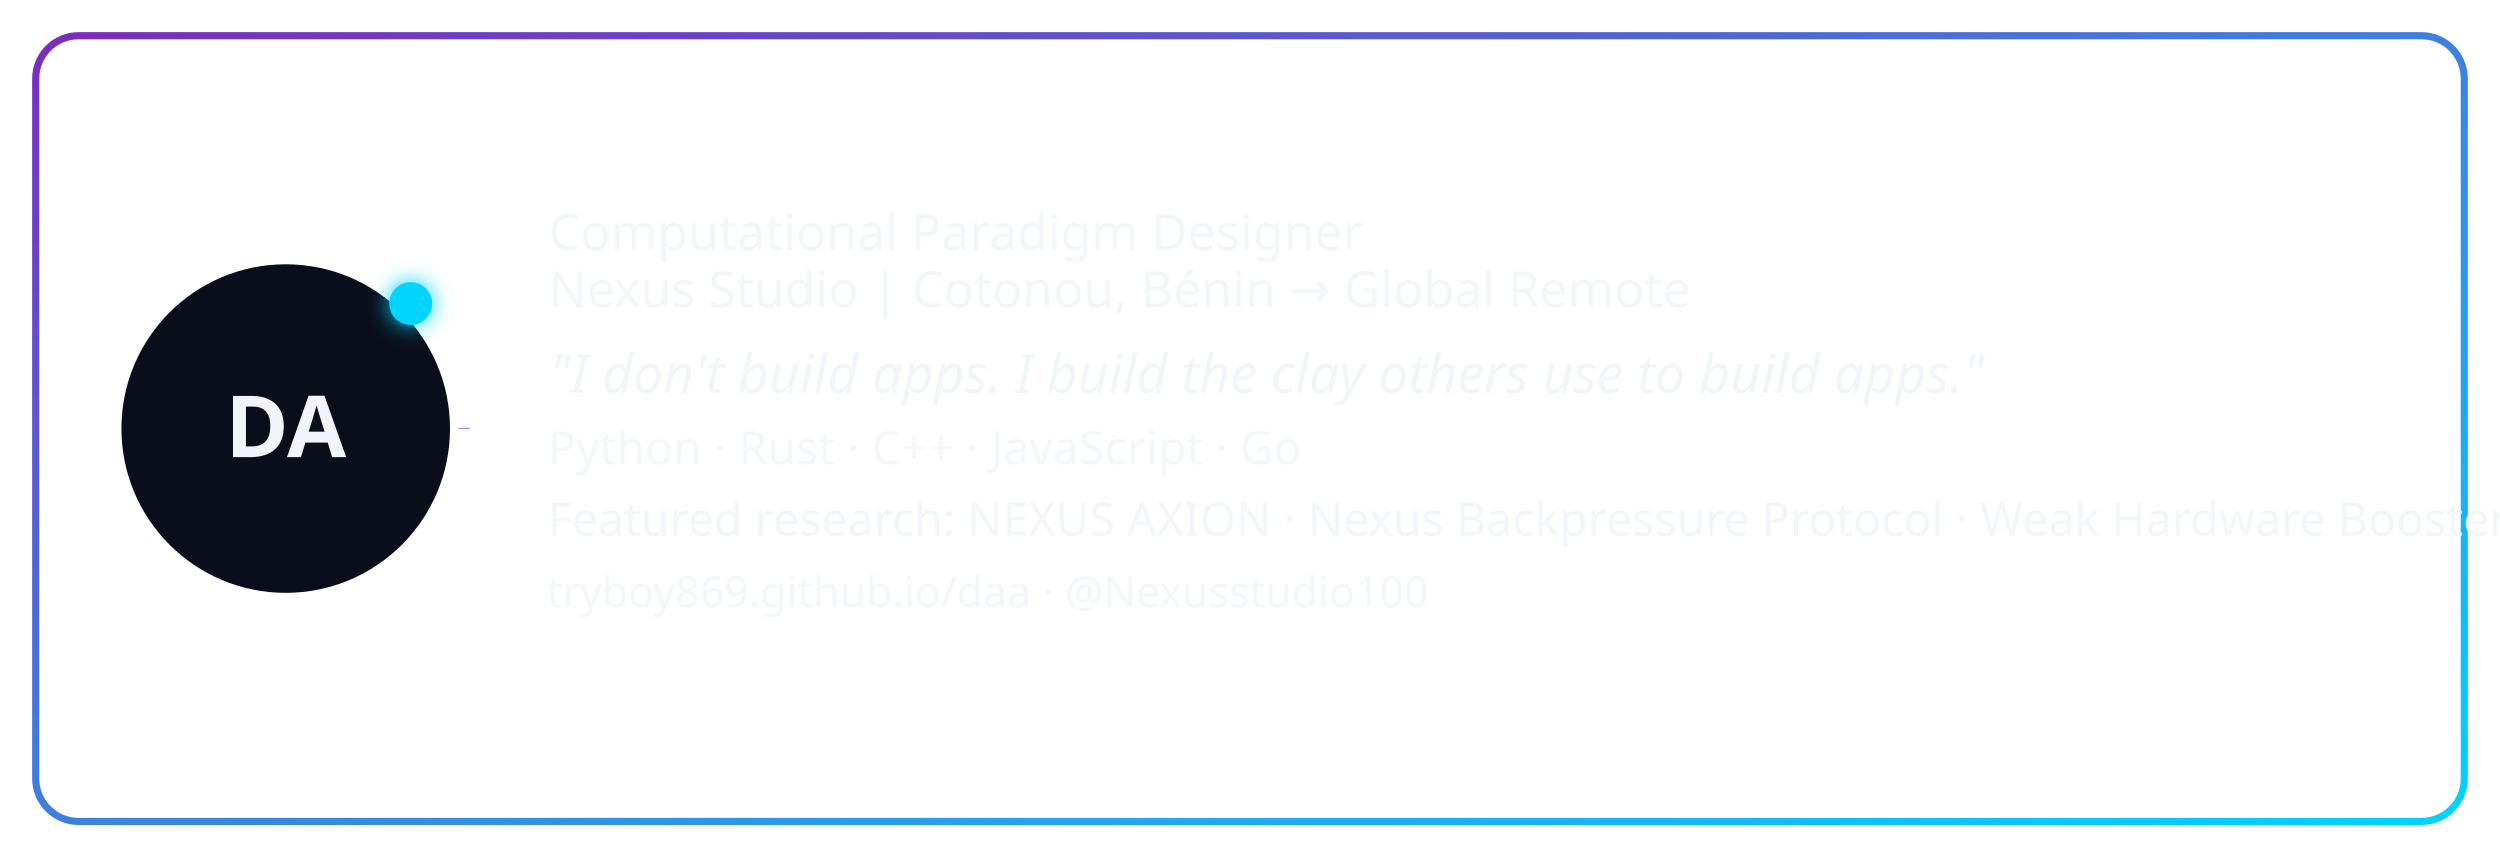
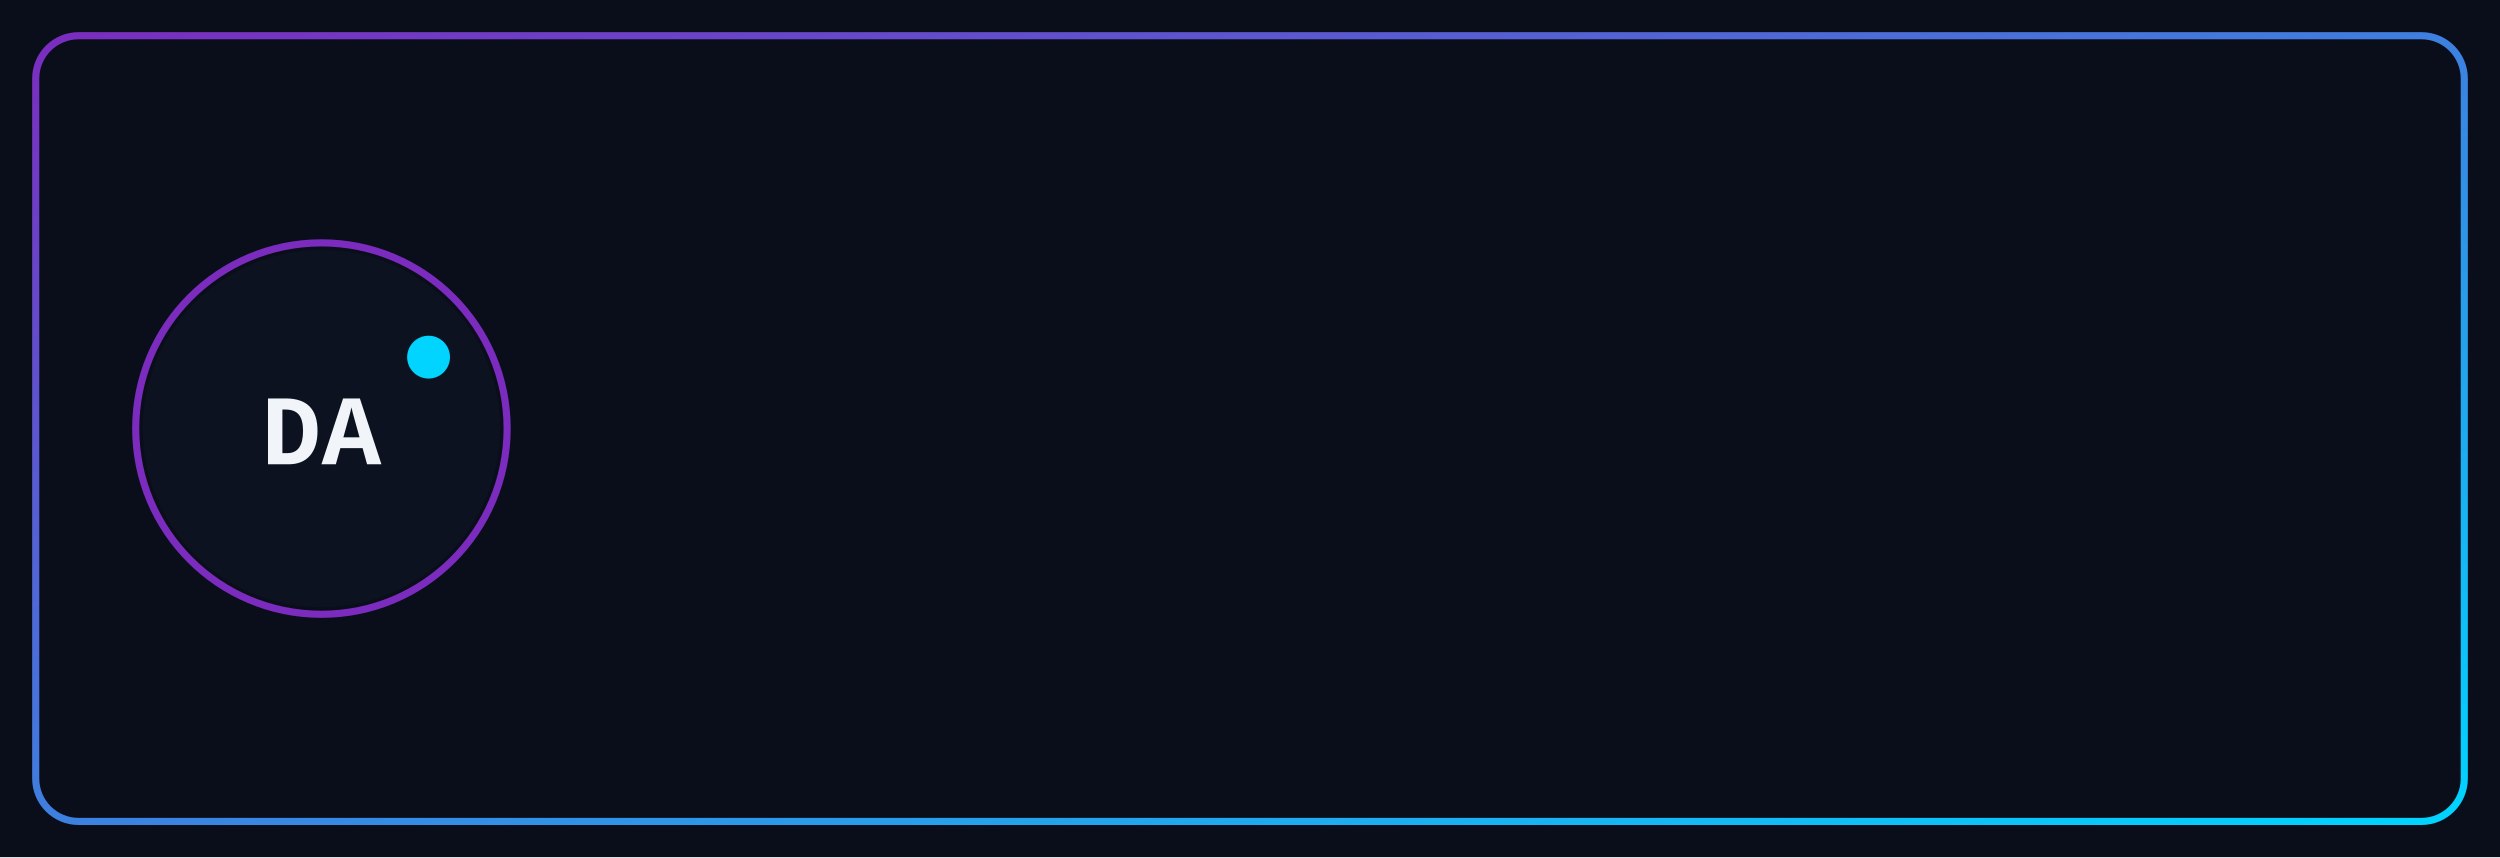
- <svg xmlns="http://www.w3.org/2000/svg" viewBox="0 0 700 240" width="700" height="240">
+ <svg xmlns="http://www.w3.org/2000/svg" viewBox="0 0 700 240" role="img" aria-label="Creator card">
  <defs>
    <linearGradient id="g" x1="0" y1="0" x2="1" y2="1">
      <stop offset="0%" stop-color="#7b2cbf" />
      <stop offset="100%" stop-color="#00d4ff" />
    </linearGradient>
-     <filter id="gl" x="-50%" y="-50%" width="200%" height="200%">
-       <feGaussianBlur stdDeviation="3" result="b" />
-       <feMerge>
-         <feMergeNode in="b" />
-         <feMergeNode in="SourceGraphic" />
-       </feMerge>
-     </filter>
    <style>
-       .t{fill:#f1f5f9;font-family:'Segoe UI',sans-serif}
-       .ti{font-size:18px;font-weight:600}
-       .su{font-size:14px;opacity:.8}
-       .q{font-size:15px;font-style:italic;opacity:.9}
-       .st{font-size:13px;opacity:.7}
-       .r{font-size:13px;opacity:.85}
-       .c{font-size:12px;opacity:.75}
-       @media (prefers-reduced-motion:reduce){*,:root{animation:none!important}}
+       @media (prefers-reduced-motion:reduce){
+         *{animation:none!important}
+       }
    </style>
  </defs>
+   <rect width="700" height="240" fill="#0a0e1a" />
  <rect x="10" y="10" width="680" height="220" rx="12" fill="none" stroke="url(#g)" stroke-width="2">
-     <animate attributeName="stroke-dasharray" values="0 1690;1690 0" dur="2s" fill="freeze" />
+     <animate attributeName="stroke-dasharray" from="0 1380" to="1380 0" dur="1.2s" fill="freeze" />
  </rect>
-   <g transform="translate(80 120)">
-     <circle r="50" fill="none" stroke="#7b2cbf" stroke-width="3" stroke-dasharray="314" stroke-dashoffset="314">
-       <animateTransform attributeName="transform" type="rotate" from="0" to="360" dur="8s" repeatCount="indefinite" />
-       <animate attributeName="stroke-dashoffset" values="314;0" dur="1.2s" fill="freeze" />
+   <g id="avatar">
+     <circle cx="90" cy="120" r="50" fill="#0d1220" />
+     <circle cx="90" cy="120" r="52" fill="none" stroke="#7b2cbf" stroke-width="2">
+       <animateTransform attributeName="transform" type="rotate" from="0 90 120" to="360 90 120" dur="8s" repeatCount="indefinite" />
    </circle>
-     <circle r="46" fill="#0a0e1a" />
-     <text x="0" y="8" text-anchor="middle" class="t" font-size="24" font-weight="600">DA</text>
-     <circle cx="35" cy="-35" r="6" fill="#00d4ff" filter="url(#gl)">
-       <animate attributeName="r" values="6;9;6" dur="1.5s" repeatCount="indefinite" />
+     <text x="90" y="130" font-size="28" font-family="Courier New,monospace" font-weight="bold" text-anchor="middle" fill="#f1f5f9">DA</text>
+     <circle cx="120" cy="100" r="6" fill="#00d4ff">
+       <animate attributeName="r" values="6;8;6" dur="1.5s" repeatCount="indefinite" />
    </circle>
  </g>
-   <g class="t">
-     <text x="150" y="50" class="ti" opacity="0">
-       <animate attributeName="opacity" from="0" to="1" dur="0.6s" begin="0.3s" fill="freeze" />
+   <g id="texts" font-family="Courier New,monospace" fill="#f1f5f9">
+     <text x="170" y="70" font-size="18" font-weight="bold" opacity="0">
      Daouda Abdoul Anzize
+       <animate attributeName="opacity" from="0" to="1" begin="0.4s" dur="0.6s" fill="freeze" />
    </text>
-     <text x="150" y="70" class="su" opacity="0">
-       <animate attributeName="opacity" from="0" to="1" dur="0.6s" begin="0.5s" fill="freeze" />
+     <text x="170" y="90" font-size="14" fill="#7b2cbf" opacity="0">
      Computational Paradigm Designer
+       <animate attributeName="opacity" from="0" to="1" begin="0.6s" dur="0.6s" fill="freeze" />
    </text>
-     <text x="150" y="86" class="su" opacity="0">
-       <animate attributeName="opacity" from="0" to="1" dur="0.6s" begin="0.7s" fill="freeze" />
-       Nexus Studio | Cotonou, Bénin → Global Remote
+     <text x="170" y="110" font-size="13" font-style="italic" opacity="0">
+       "I don't build apps. I build the clay others use to build apps."
+       <animate attributeName="opacity" from="0" to="1" begin="0.8s" dur="0.6s" fill="freeze" />
    </text>
-     <text x="150" y="110" class="q" opacity="0">
-       <animate attributeName="opacity" from="0" to="1" dur="0.6s" begin="0.9s" fill="freeze" />
-       "I don't build apps. I build the clay others use to build apps."
+     <text x="170" y="130" font-size="12" opacity="0">
+       24 ans · Cotonou Bénin → Global Remote
+       <animate attributeName="opacity" from="0" to="1" begin="1.0s" dur="0.6s" fill="freeze" />
    </text>
-     <text x="150" y="130" class="st" opacity="0">
-       <animate attributeName="opacity" from="0" to="1" dur="0.6s" begin="1.1s" fill="freeze" />
-       Python · Rust · C++ · JavaScript · Go
+     <text x="170" y="150" font-size="12" opacity="0">
+       Stack: Python · Rust · C++ · JavaScript · Go
+       <animate attributeName="opacity" from="0" to="1" begin="1.2s" dur="0.6s" fill="freeze" />
    </text>
-     <text x="150" y="150" class="r" opacity="0">
-       <animate attributeName="opacity" from="0" to="1" dur="0.6s" begin="1.3s" fill="freeze" />
-       Featured research: NEXUS AXION · Nexus Backpressure Protocol · Weak Hardware Booster · API in Browser · GITSEARCH
+     <text x="170" y="170" font-size="12" opacity="0">
+       Research: NEXUS AXION · Nexus Backpressure Protocol · Weak Hardware Booster · API in Browser · GITSEARCH
+       <animate attributeName="opacity" from="0" to="1" begin="1.4s" dur="0.6s" fill="freeze" />
    </text>
-     <text x="150" y="170" class="c" opacity="0">
-       <animate attributeName="opacity" from="0" to="1" dur="0.6s" begin="1.5s" fill="freeze" />
+     <text x="170" y="190" font-size="12" opacity="0">
      tryboy869.github.io/daa · @Nexusstudio100
+       <animate attributeName="opacity" from="0" to="1" begin="1.6s" dur="0.6s" fill="freeze" />
    </text>
  </g>
</svg>
